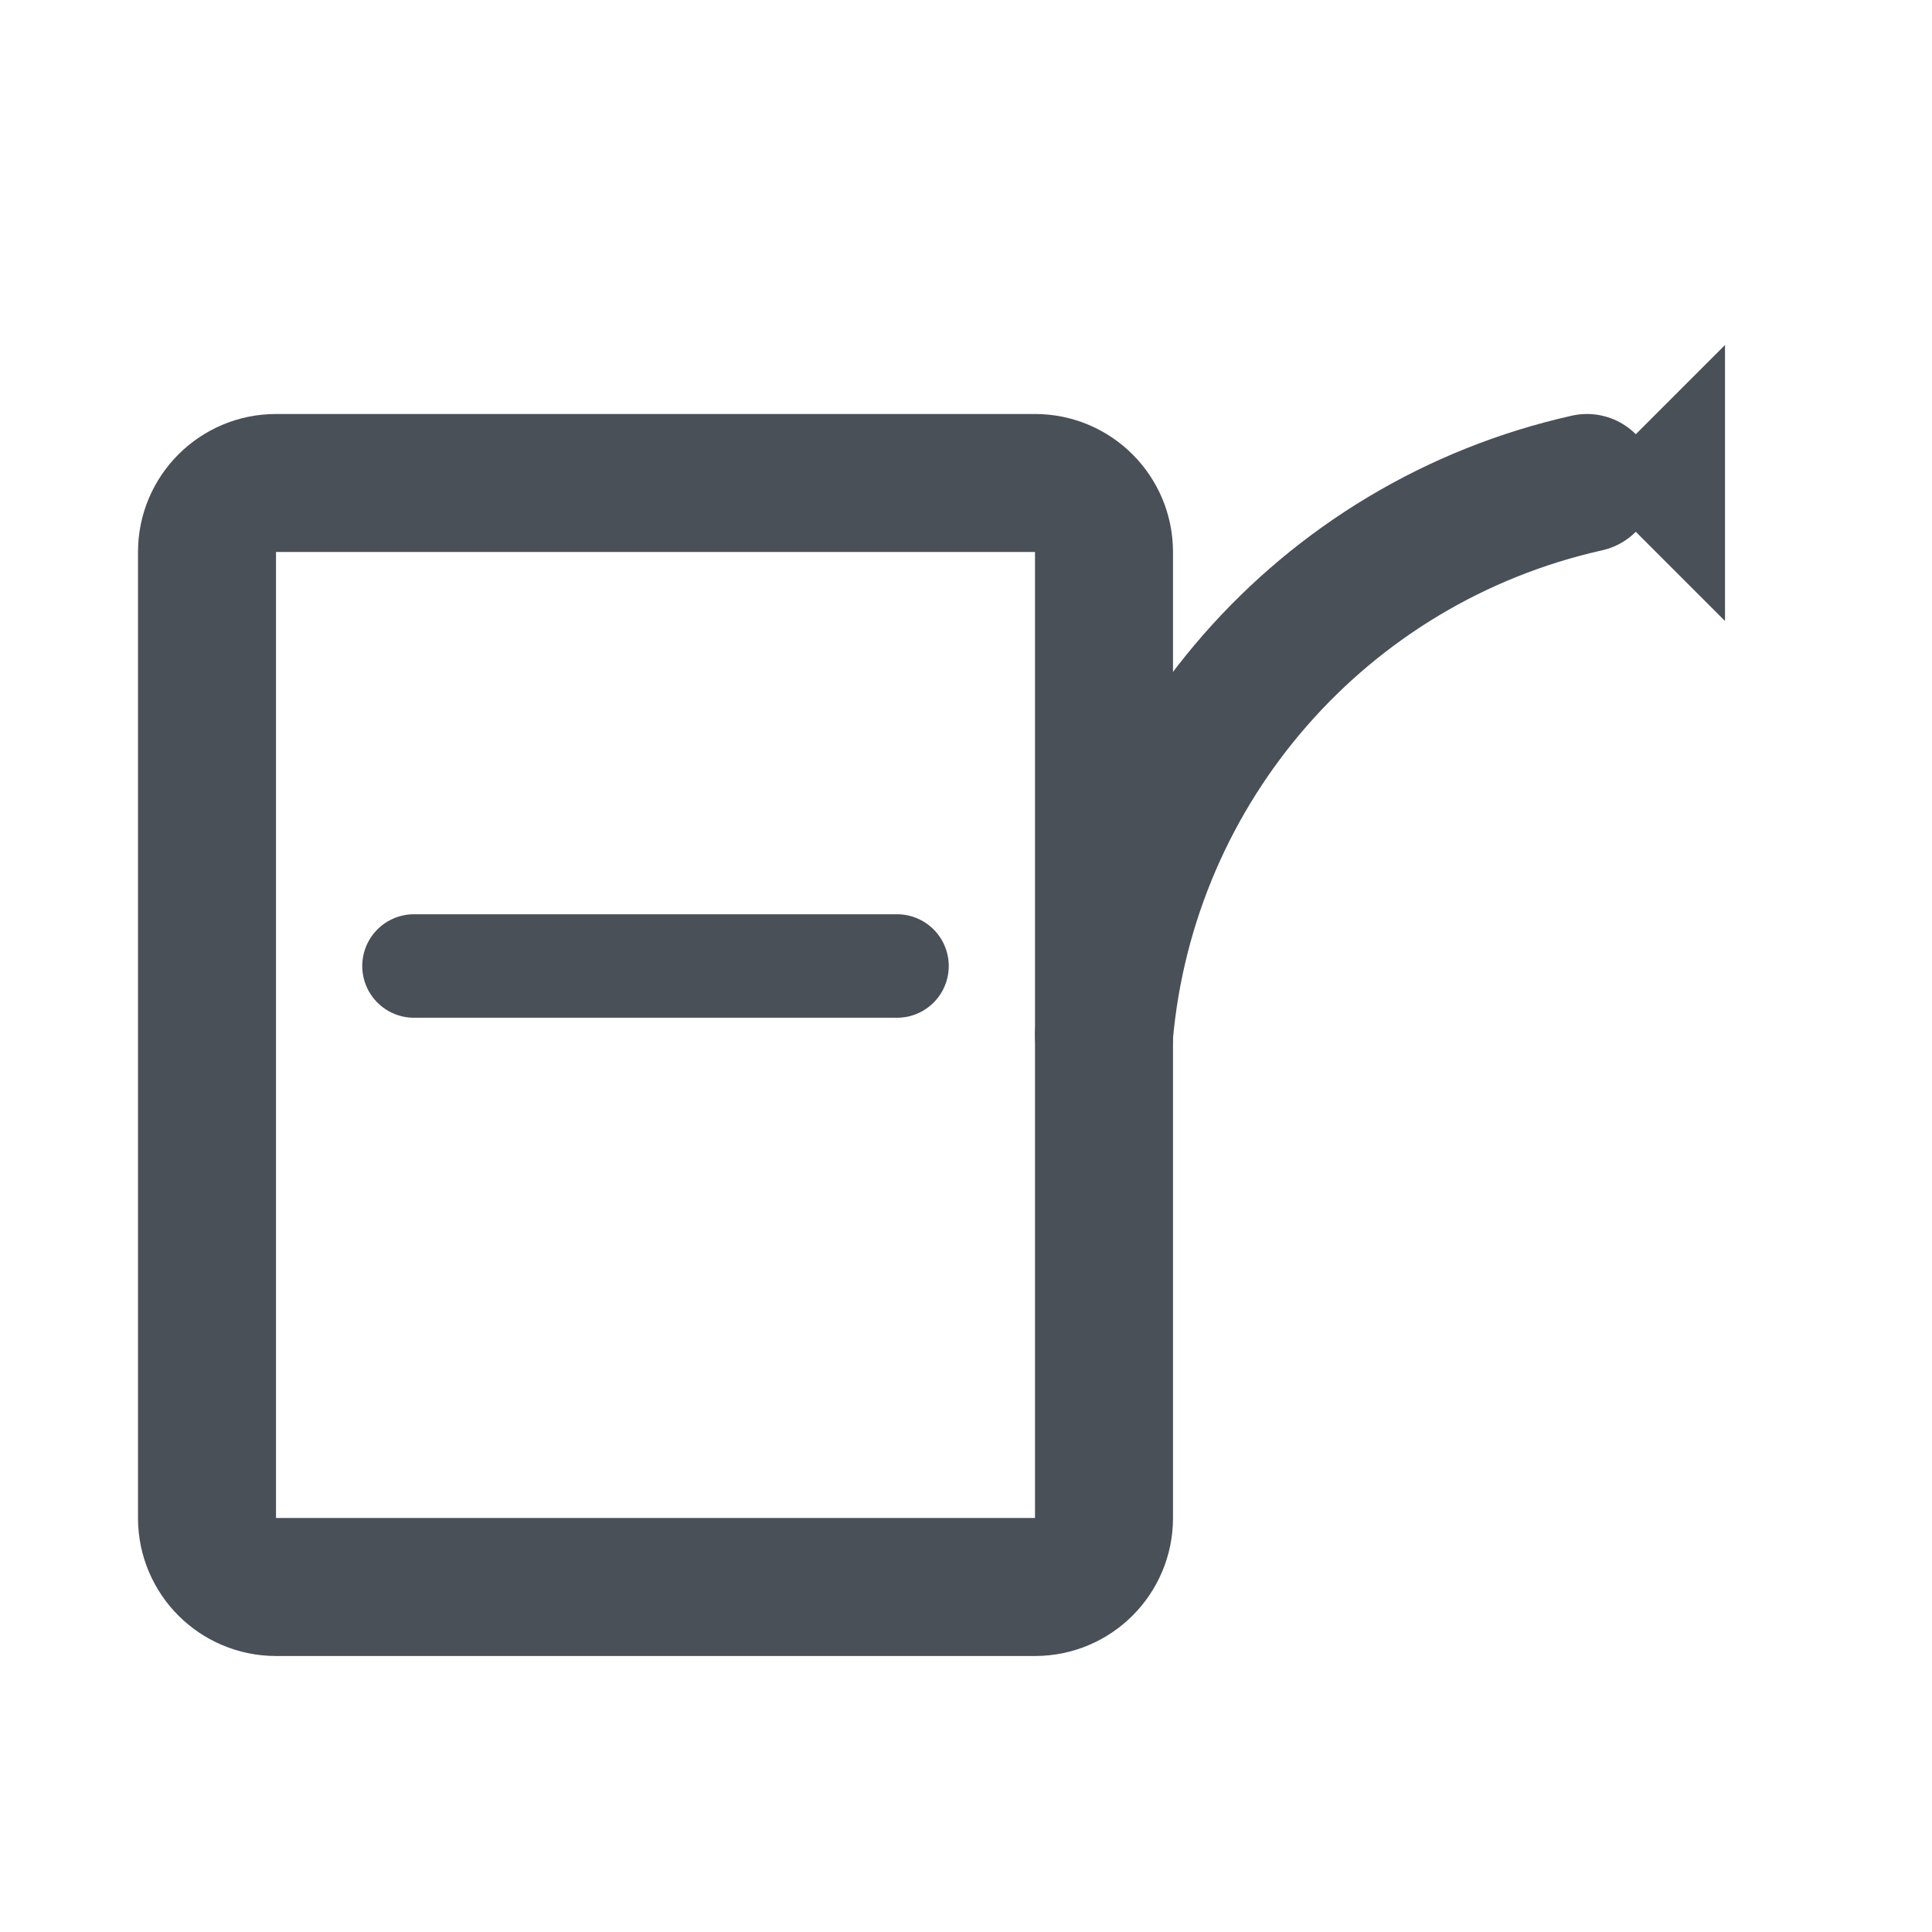
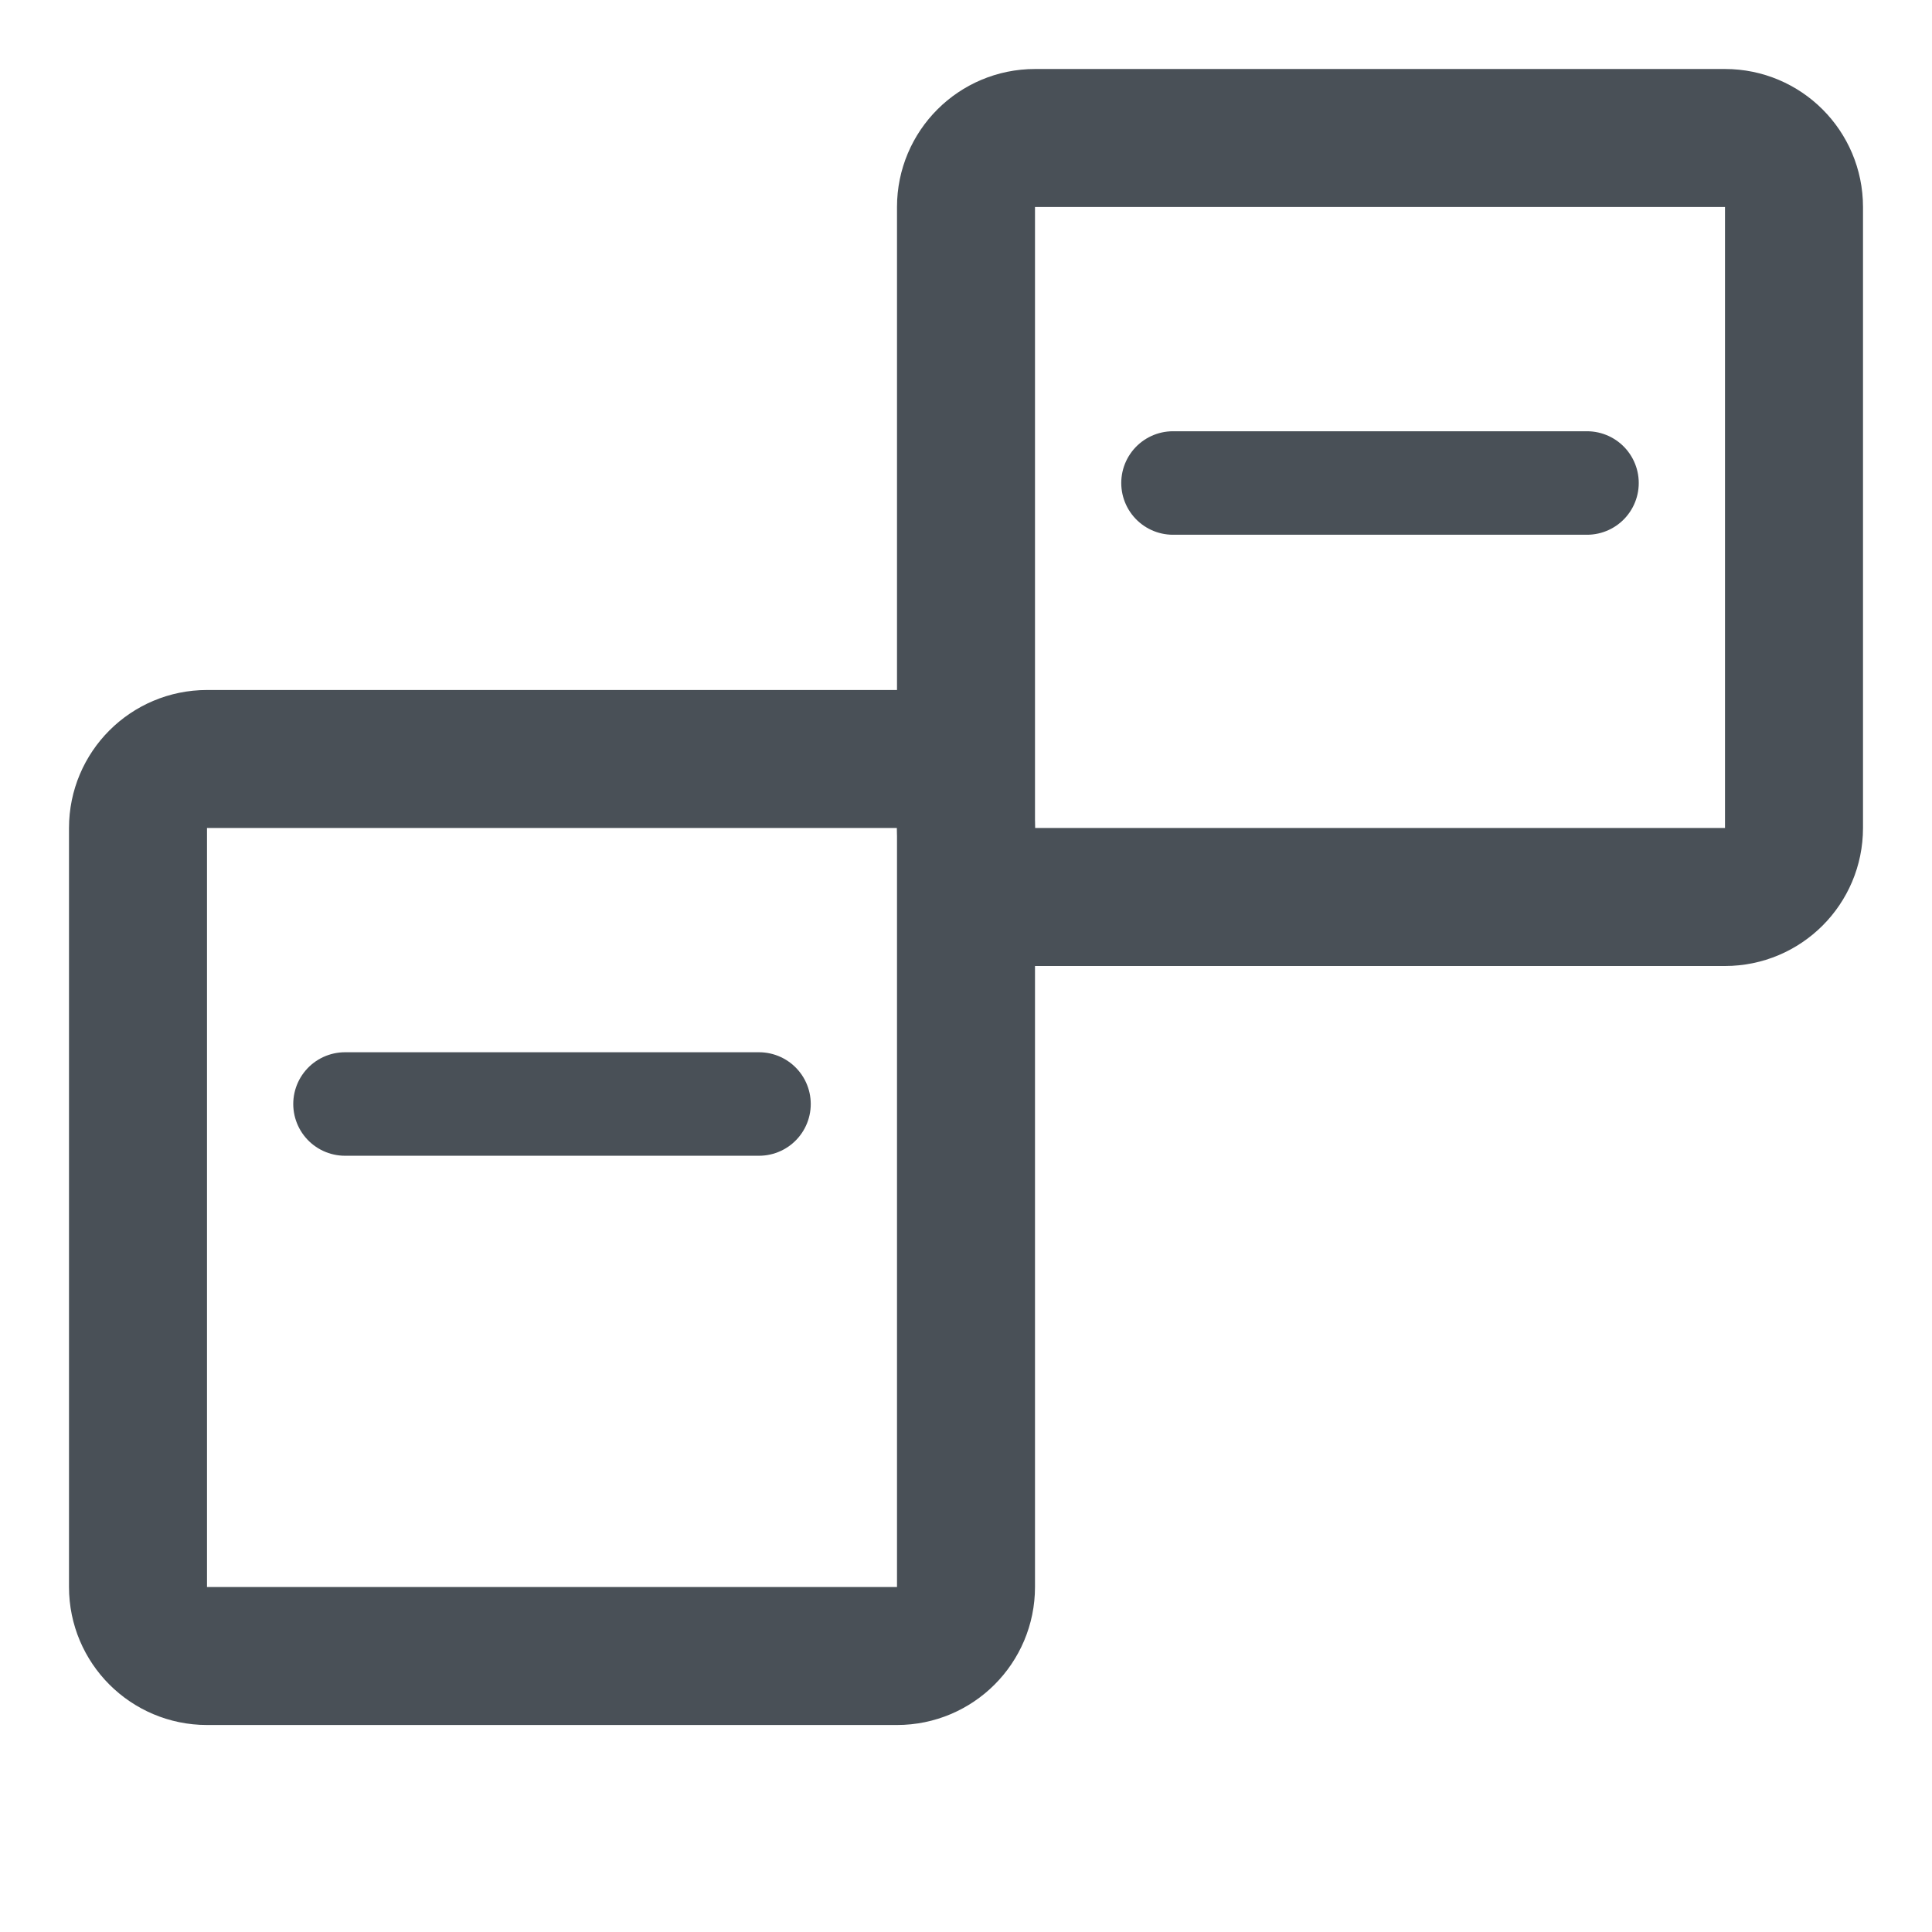
<svg xmlns="http://www.w3.org/2000/svg" viewBox="0 0 56 56" width="56" height="56">
-   <rect x="6" y="14" width="26" height="32" rx="2" fill="none" stroke="#495057" stroke-width="4" />
-   <line x1="12" y1="28" x2="26" y2="28" stroke="#495057" stroke-width="3" stroke-linecap="round" />
-   <path d="M 32 30 A 18 18 0 0 1 46 14" fill="none" stroke="#495057" stroke-width="4" stroke-linecap="round" />
-   <polygon points="50,10 46,14 50,18" fill="#495057" />
+   <rect x="4" y="22" width="24" height="26" rx="2" fill="none" stroke="#495057" stroke-width="4" />
+   <line x1="10" y1="32" x2="22" y2="32" stroke="#495057" stroke-width="3" stroke-linecap="round" />
+   <rect x="28" y="4" width="24" height="22" rx="2" fill="none" stroke="#495057" stroke-width="4" />
+   <line x1="34" y1="14" x2="46" y2="14" stroke="#495057" stroke-width="3" stroke-linecap="round" />
</svg>
